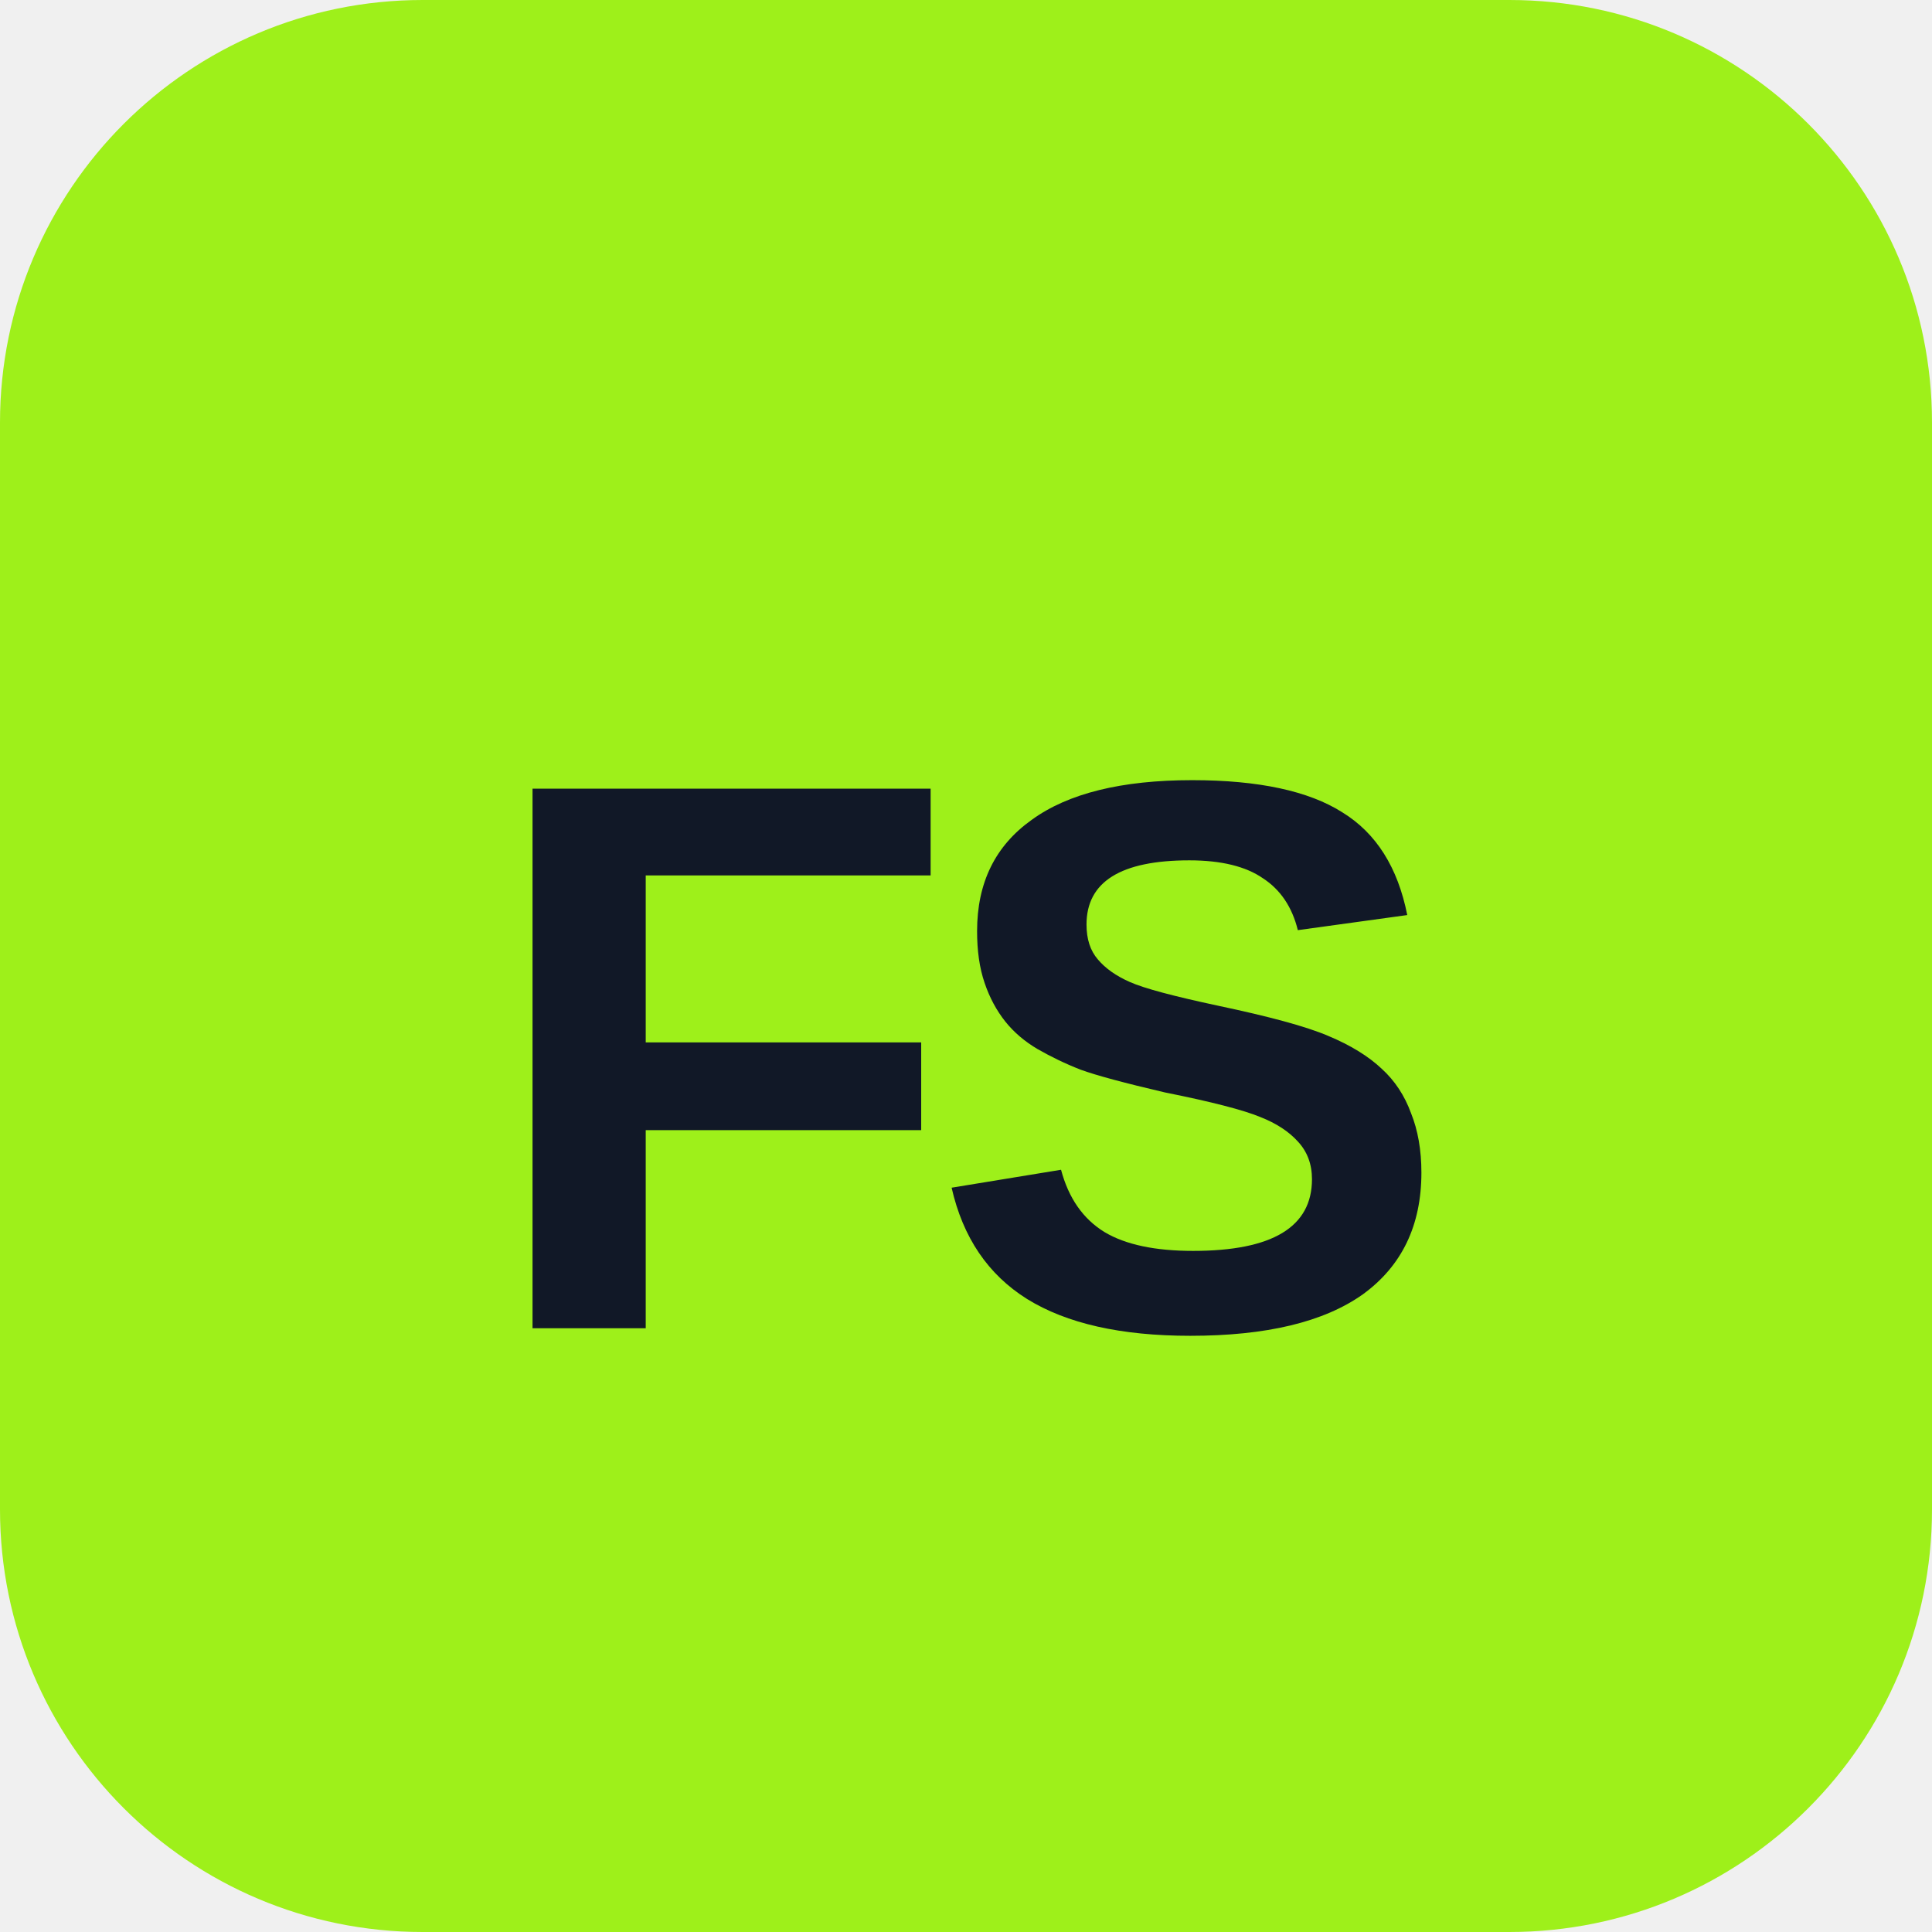
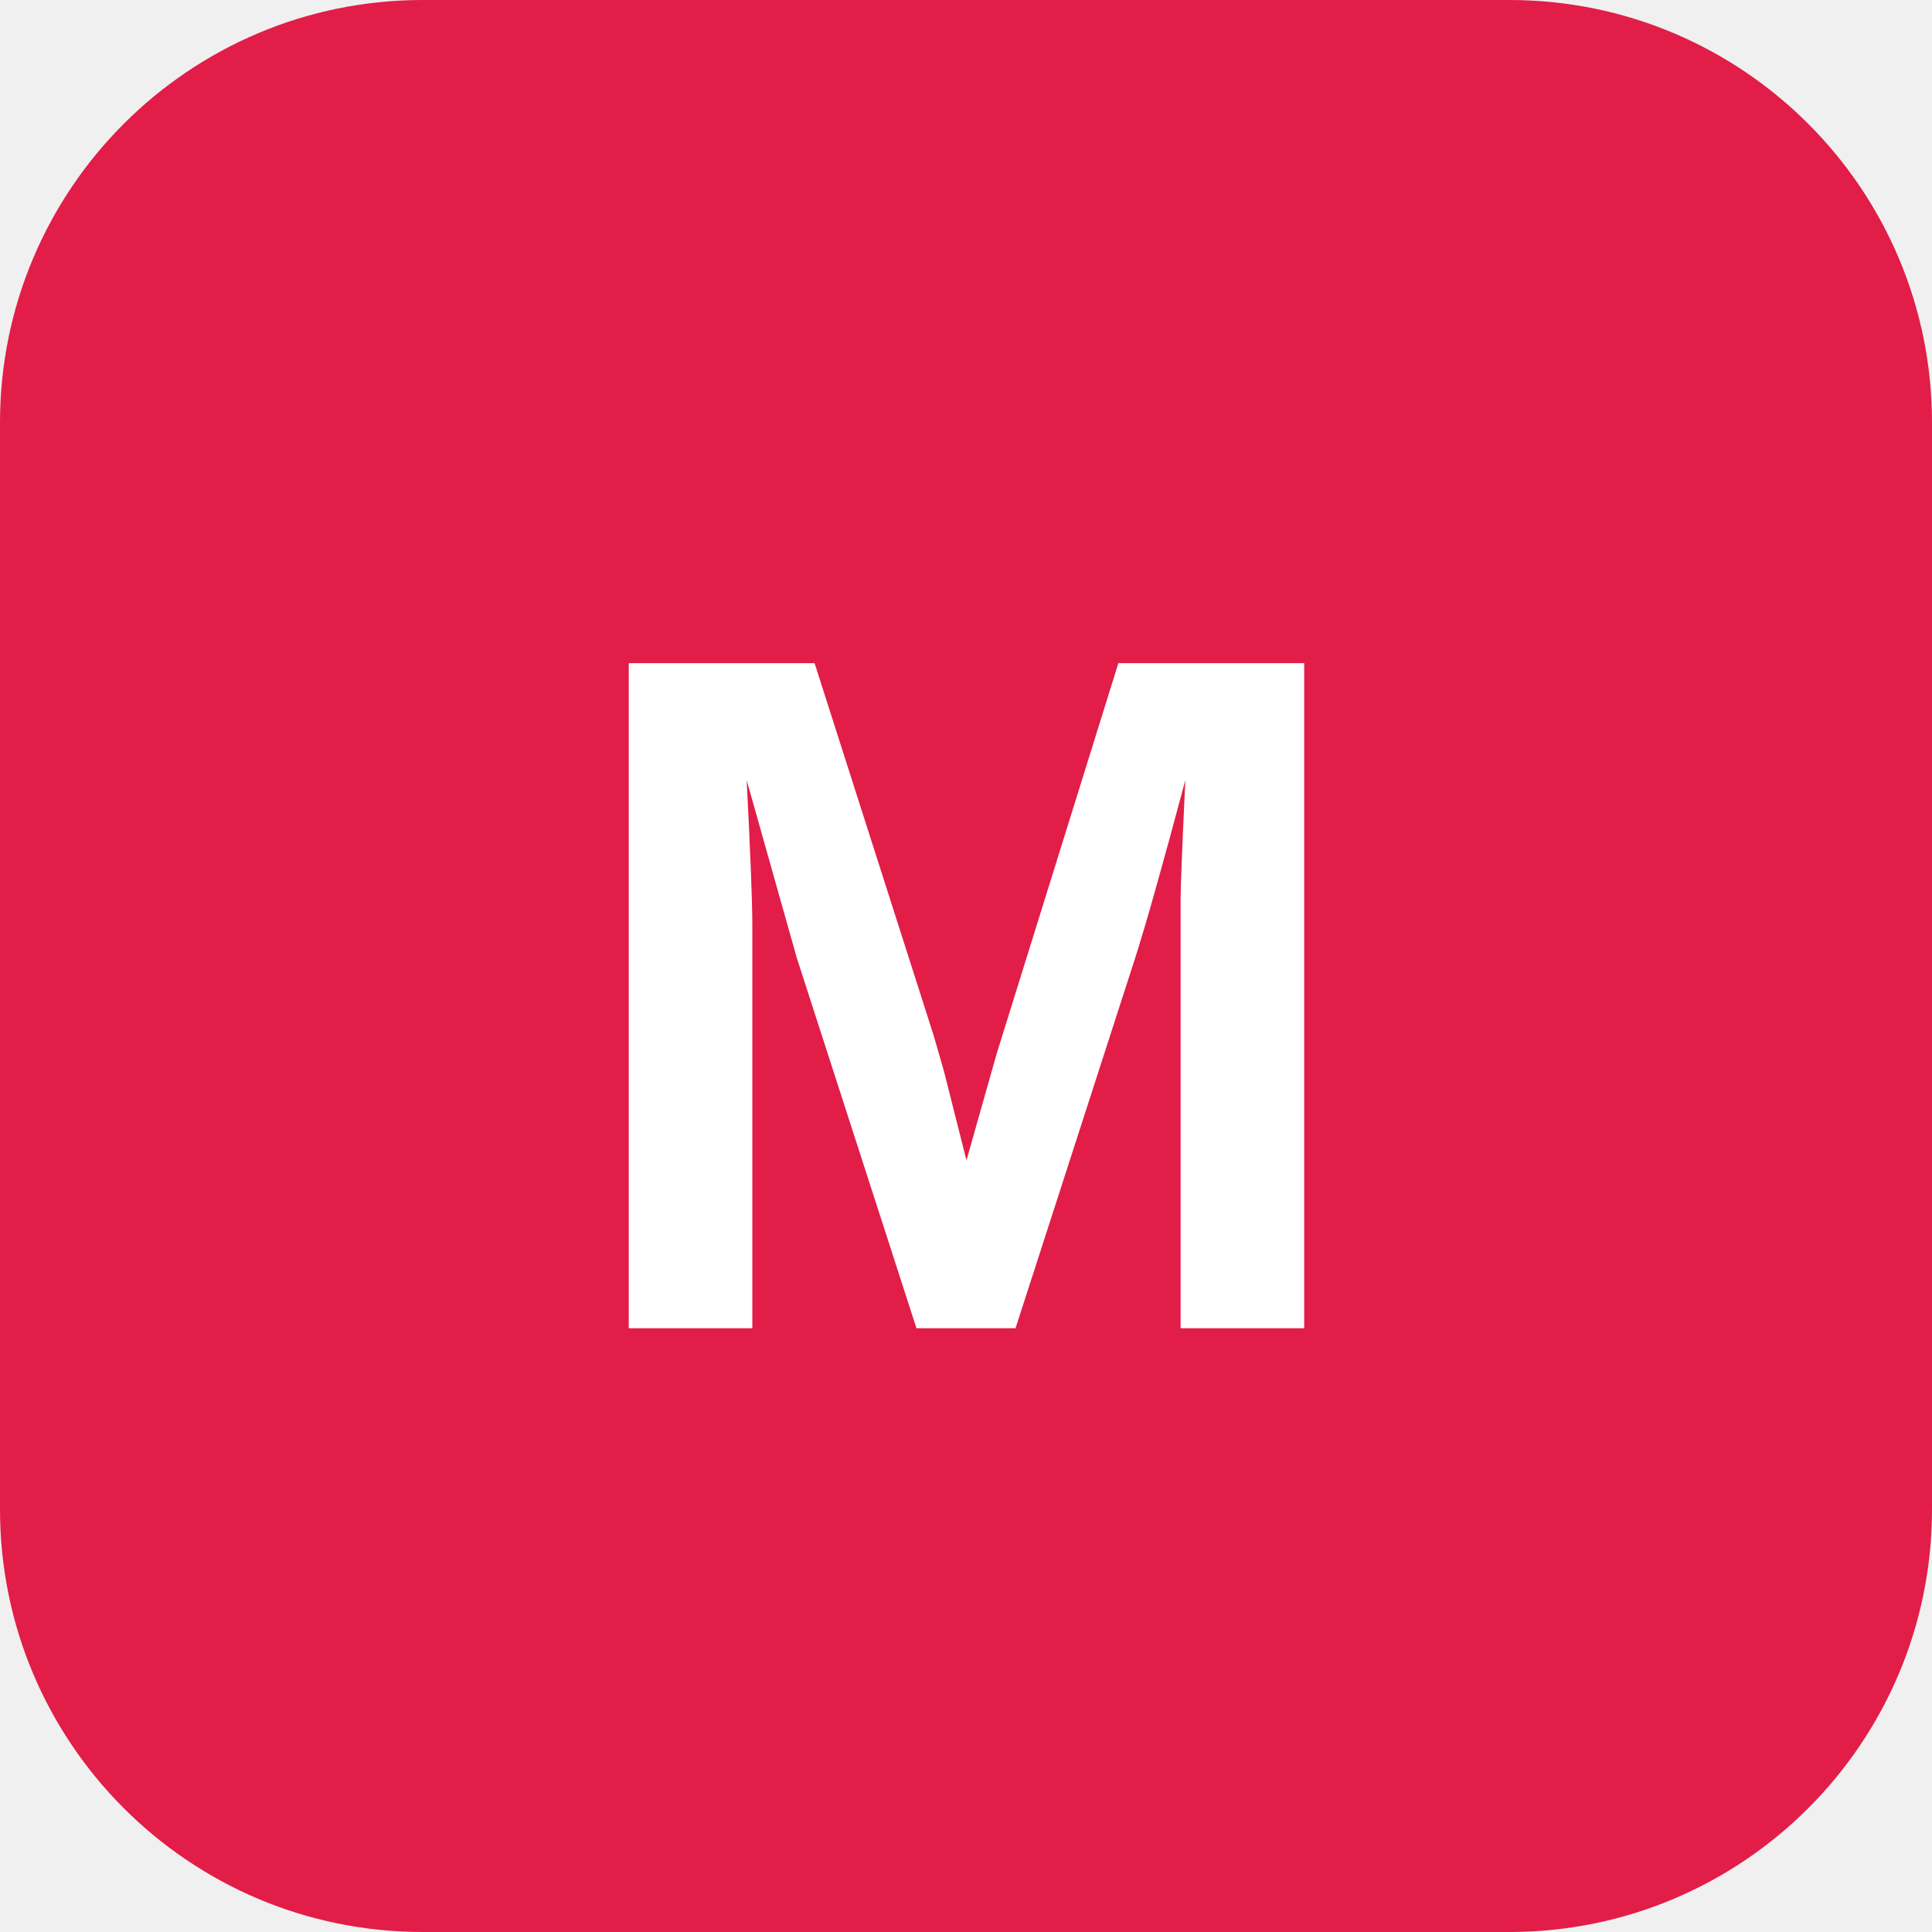
<svg xmlns="http://www.w3.org/2000/svg" viewBox="0 0 32 32">
-   <rect width="32" height="32" rx="7" fill="#9ef01a" />
-   <text x="16" y="22" font-family="Arial Black, Arial" font-weight="900" font-size="13" fill="#111827" text-anchor="middle" letter-spacing="-0.5">FS</text>
+   <rect width="32" height="32" rx="7" fill="#e11d48" />
+   <text x="16" y="22" font-family="Arial Black, Arial" font-weight="900" font-size="16" fill="#ffffff" text-anchor="middle">M</text>
</svg>
